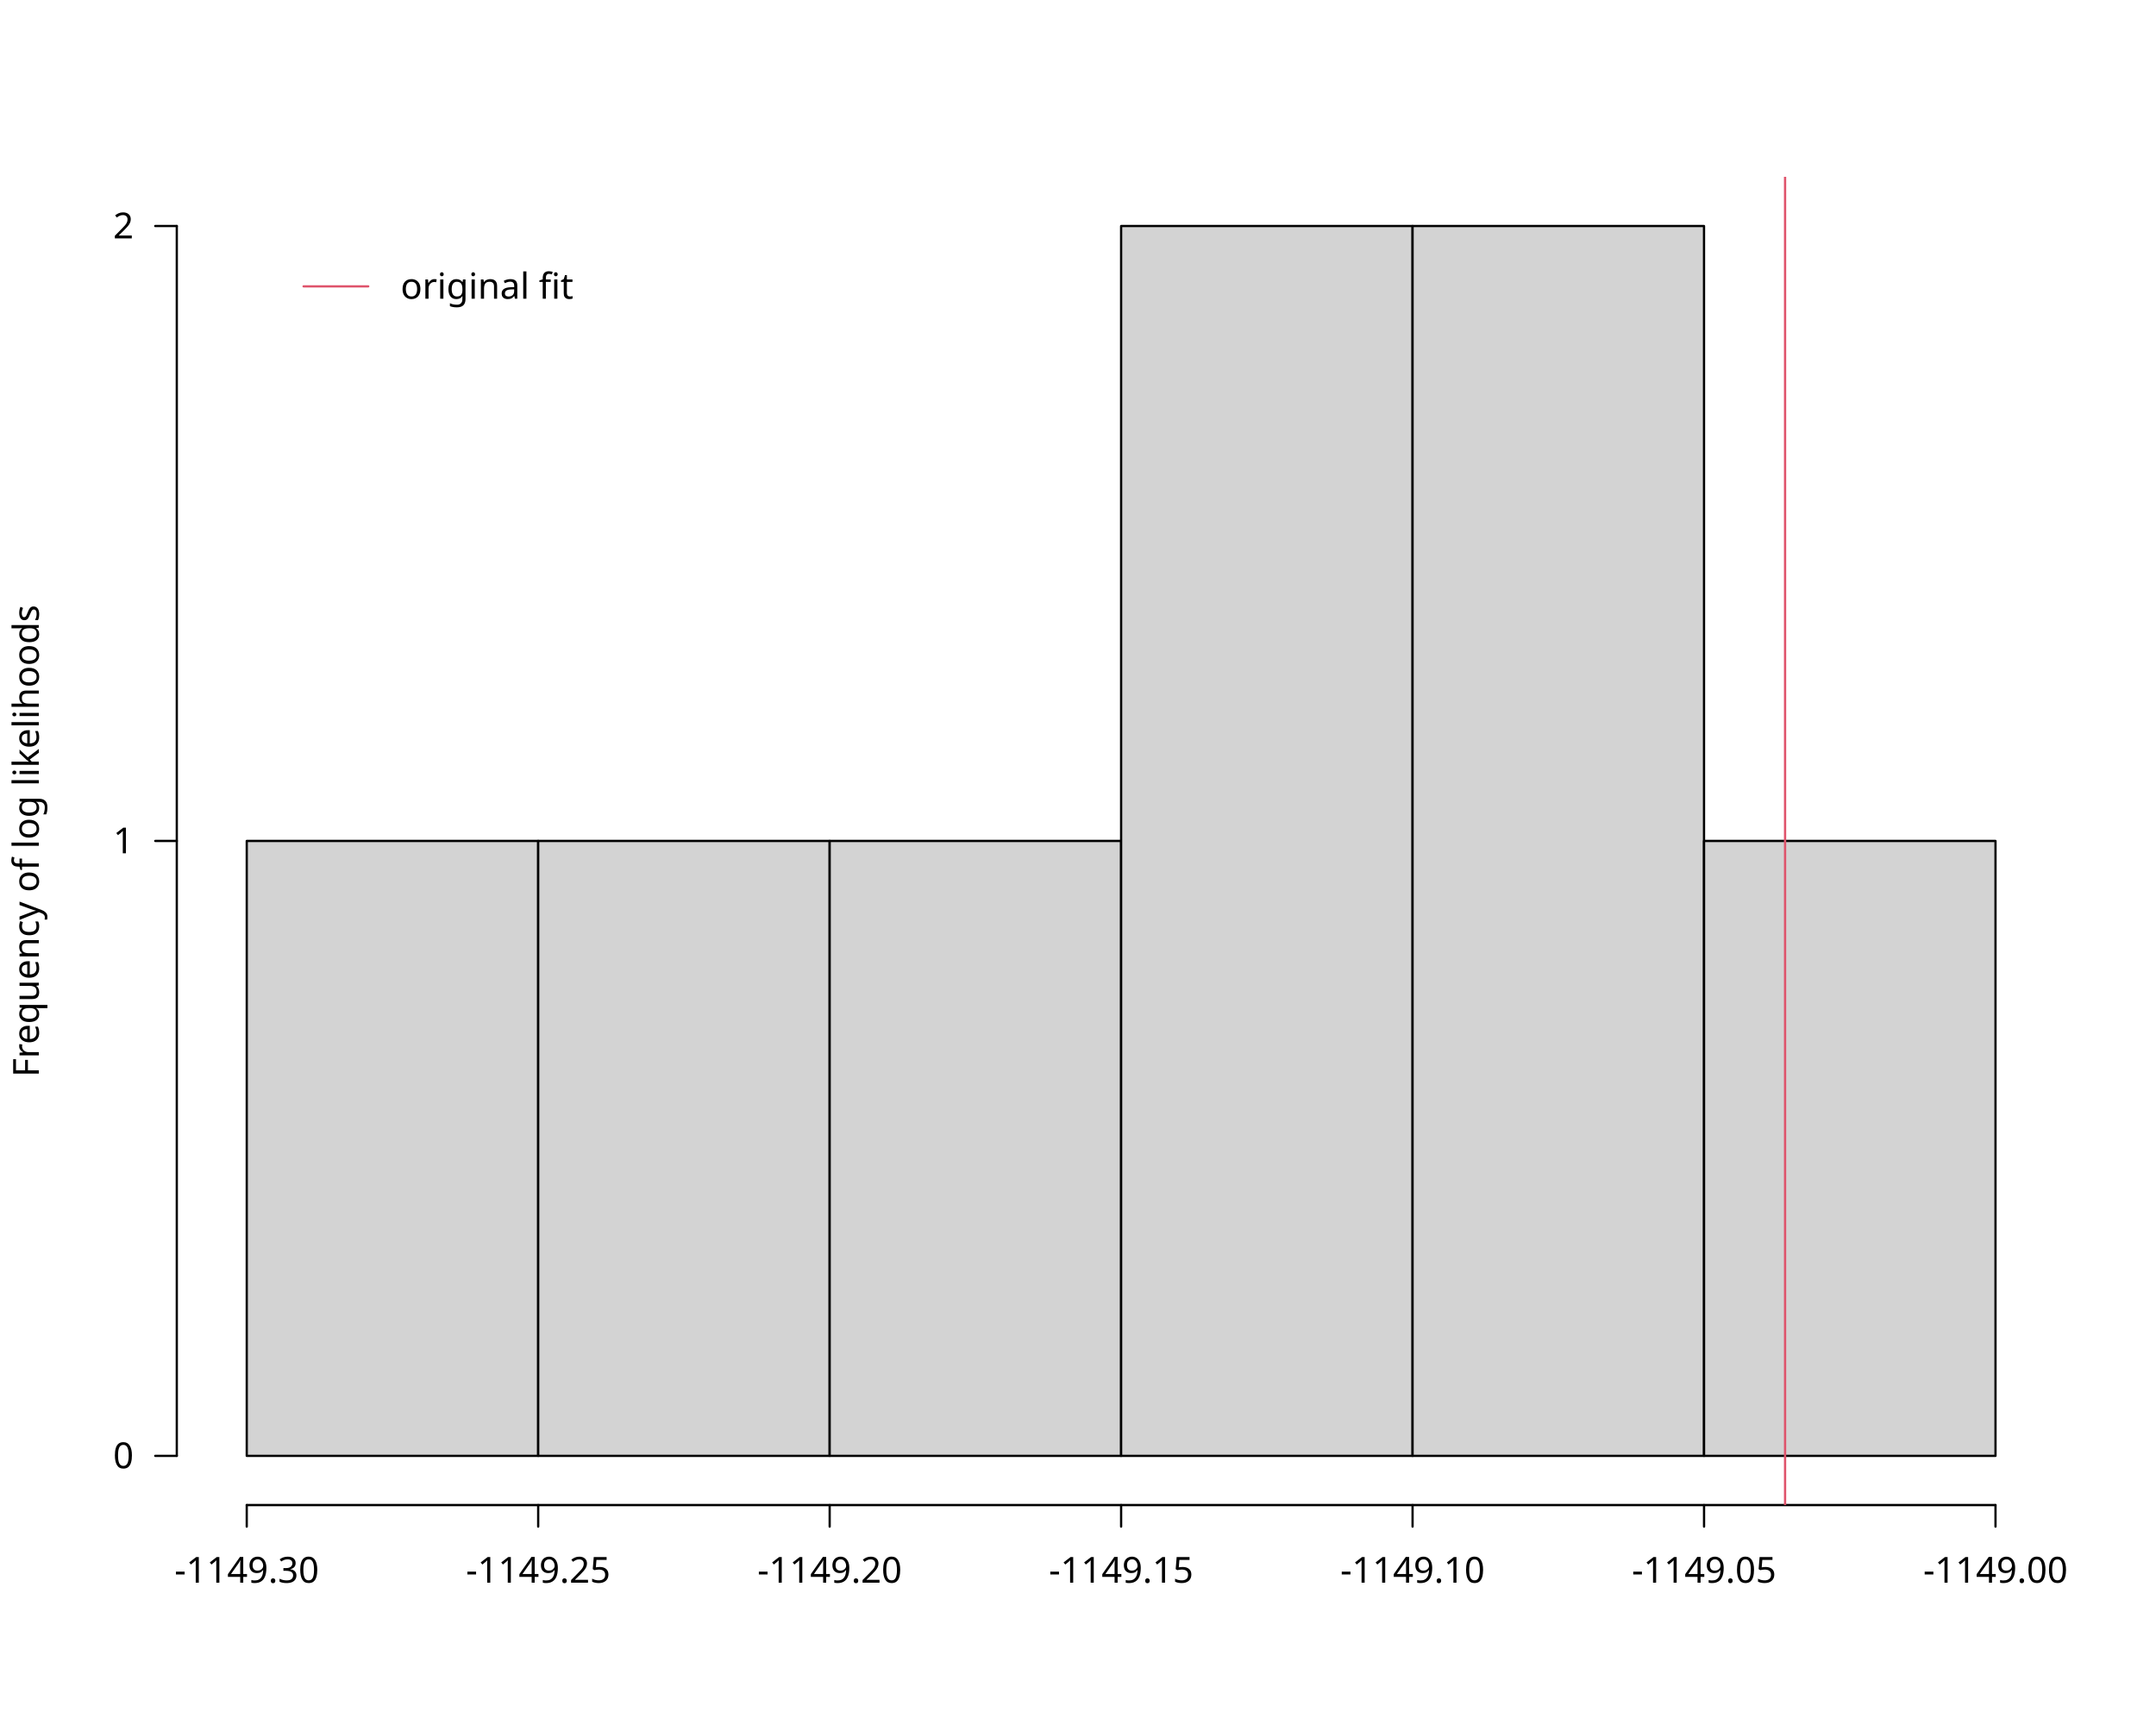
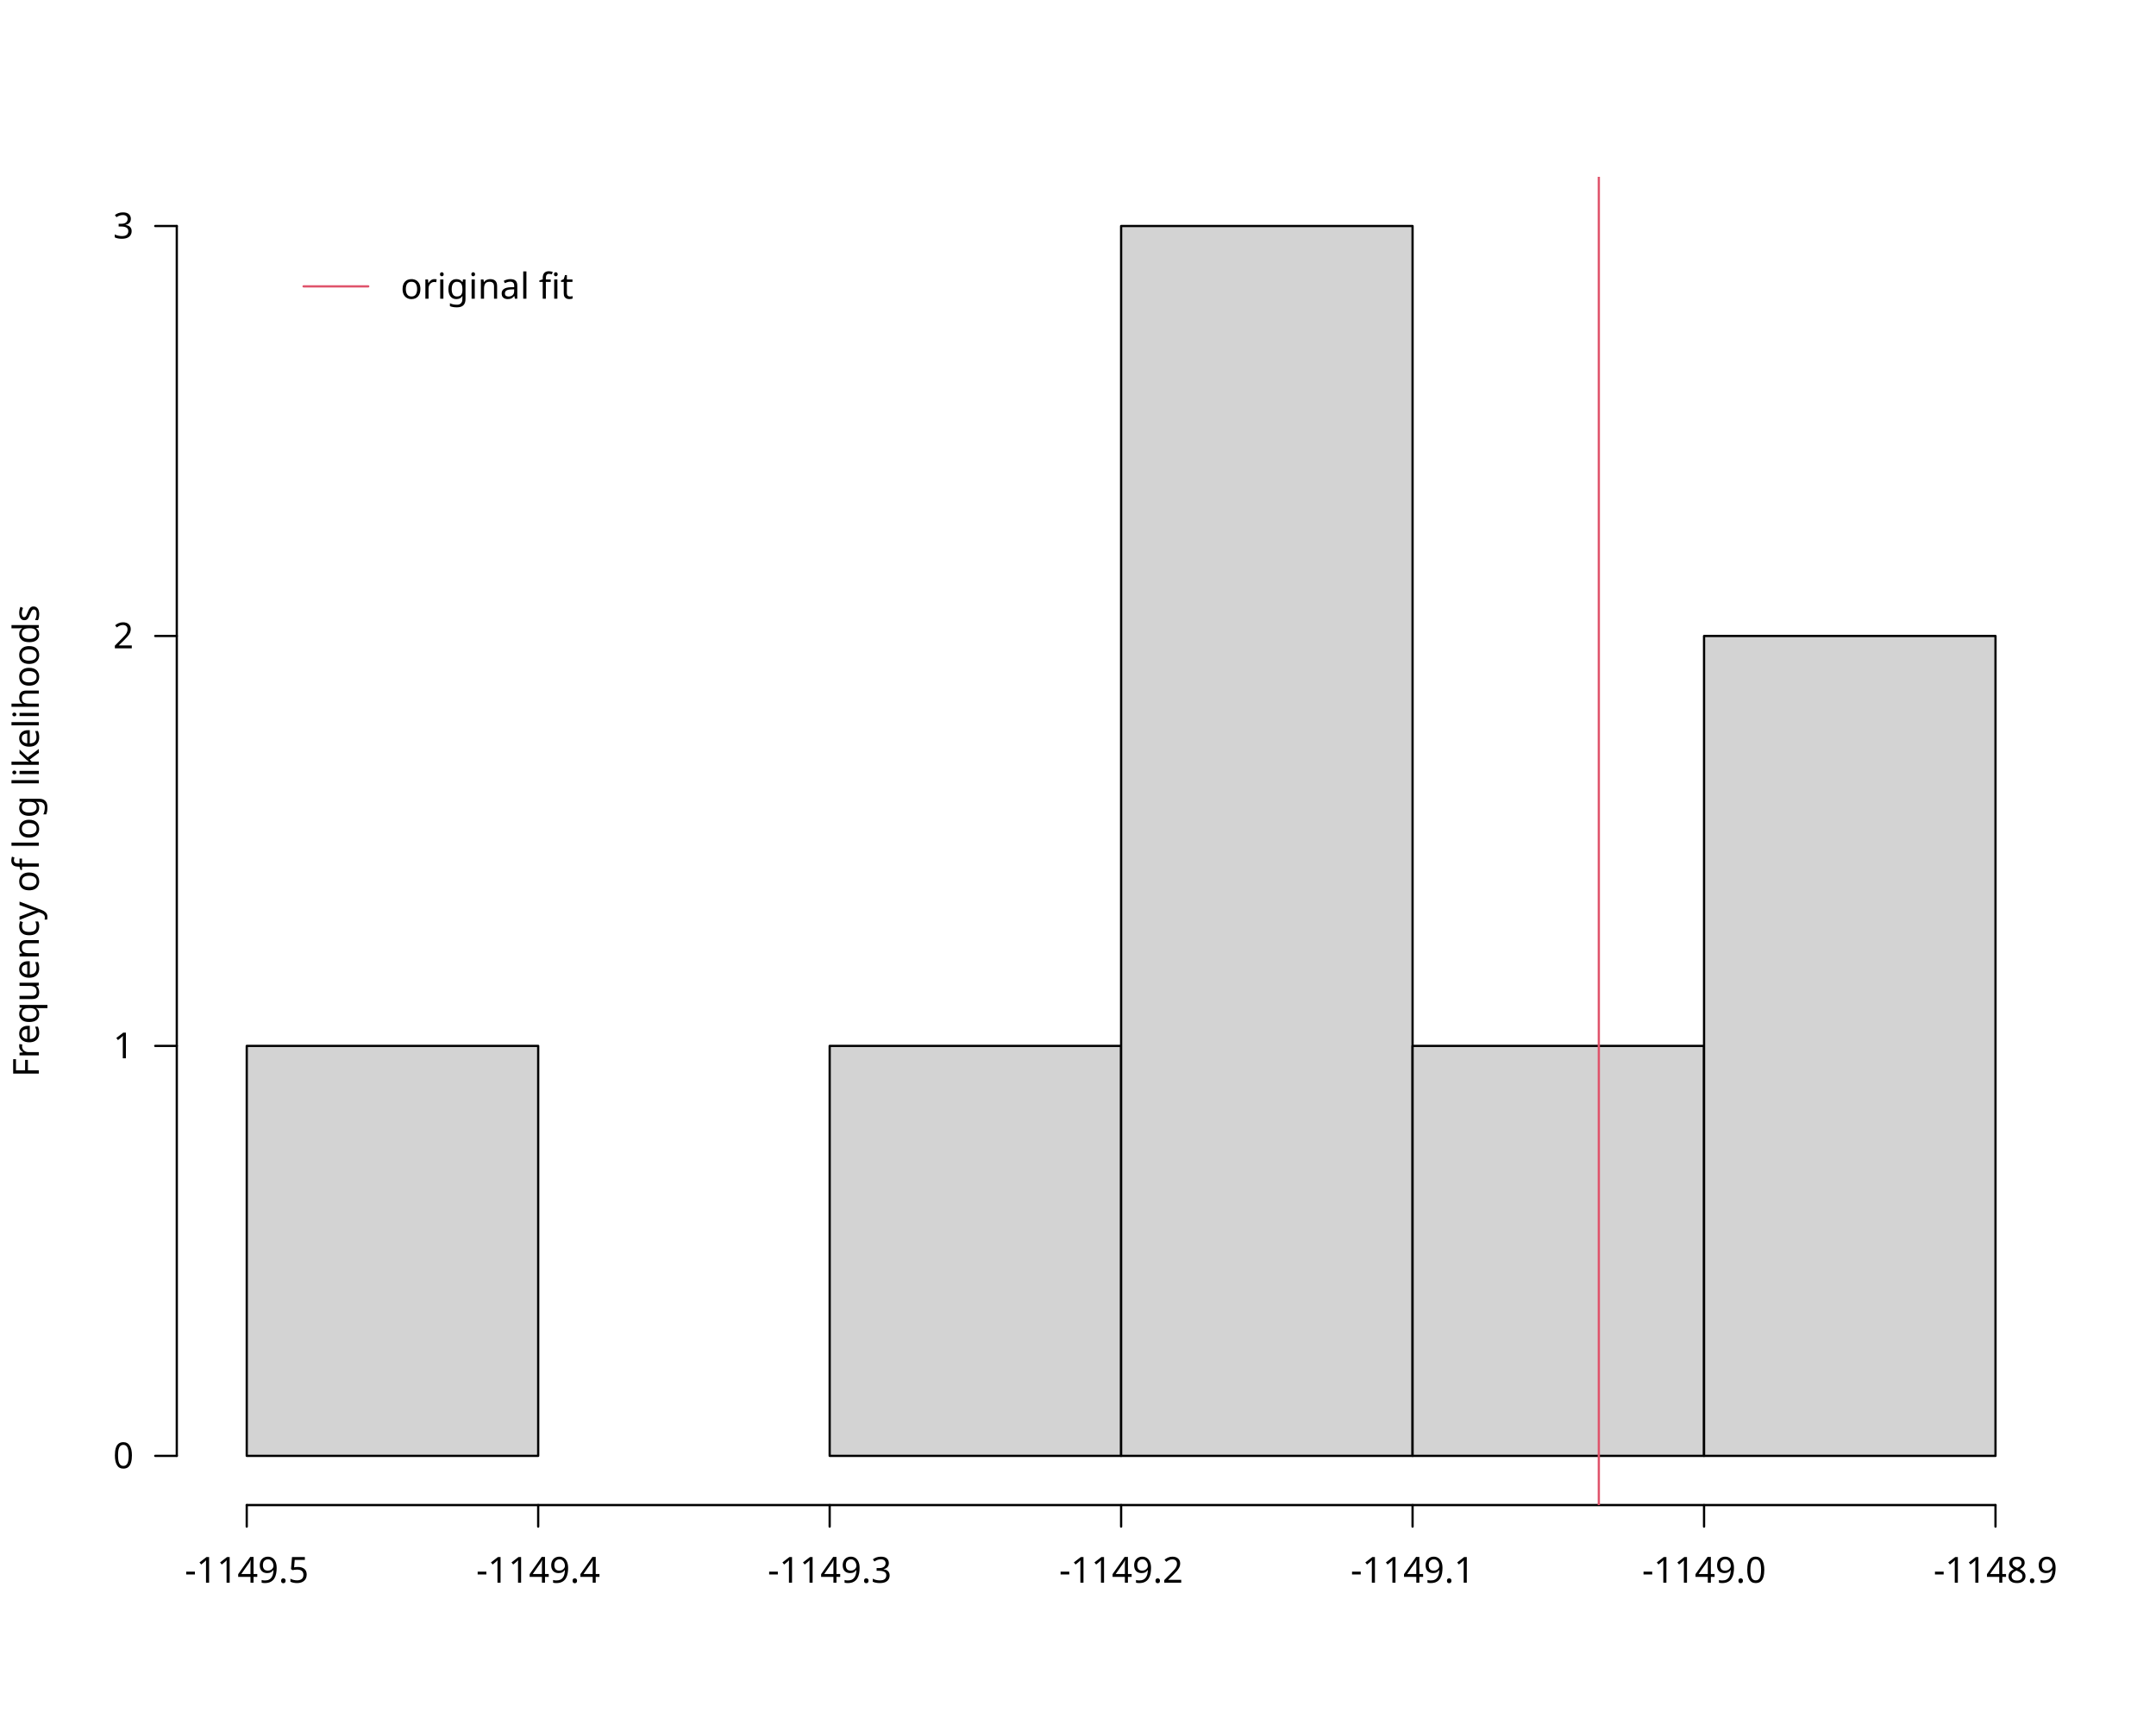
<svg xmlns="http://www.w3.org/2000/svg" class="svglite" data-engine-version="2.0" width="720.00pt" height="576.00pt" viewBox="0 0 720.00 576.00">
  <defs>
    <style type="text/css">
    .svglite line, .svglite polyline, .svglite polygon, .svglite path, .svglite rect, .svglite circle {
      fill: none;
      stroke: #000000;
      stroke-linecap: round;
      stroke-linejoin: round;
      stroke-miterlimit: 10.00;
    }
  </style>
  </defs>
  <rect width="100%" height="100%" style="stroke: none; fill: #FFFFFF;" />
  <defs>
    <clipPath id="cpMC4wMHw3MjAuMDB8MC4wMHw1NzYuMDA=">
      <rect x="0.00" y="0.00" width="720.00" height="576.00" />
    </clipPath>
  </defs>
  <g clip-path="url(#cpMC4wMHw3MjAuMDB8MC4wMHw1NzYuMDA=)">
    <text transform="translate(12.96,280.80) rotate(-90)" text-anchor="middle" style="font-size: 12.00px; font-family: sans;" textLength="148.77px" lengthAdjust="spacingAndGlyphs">Frequency of log likelihoods</text>
    <line x1="82.40" y1="502.56" x2="666.40" y2="502.56" style="stroke-width: 0.75;" />
    <line x1="82.40" y1="502.56" x2="82.40" y2="509.76" style="stroke-width: 0.75;" />
    <line x1="179.73" y1="502.56" x2="179.73" y2="509.76" style="stroke-width: 0.75;" />
    <line x1="277.07" y1="502.56" x2="277.07" y2="509.76" style="stroke-width: 0.75;" />
    <line x1="374.40" y1="502.56" x2="374.40" y2="509.76" style="stroke-width: 0.75;" />
    <line x1="471.73" y1="502.56" x2="471.73" y2="509.76" style="stroke-width: 0.75;" />
    <line x1="569.07" y1="502.56" x2="569.07" y2="509.76" style="stroke-width: 0.75;" />
    <line x1="666.40" y1="502.56" x2="666.40" y2="509.76" style="stroke-width: 0.75;" />
-     <text x="82.40" y="528.48" text-anchor="middle" style="font-size: 12.00px; font-family: sans;" textLength="47.38px" lengthAdjust="spacingAndGlyphs">-1149.30</text>
-     <text x="179.73" y="528.48" text-anchor="middle" style="font-size: 12.00px; font-family: sans;" textLength="47.38px" lengthAdjust="spacingAndGlyphs">-1149.25</text>
-     <text x="277.07" y="528.48" text-anchor="middle" style="font-size: 12.00px; font-family: sans;" textLength="47.38px" lengthAdjust="spacingAndGlyphs">-1149.20</text>
-     <text x="374.40" y="528.48" text-anchor="middle" style="font-size: 12.00px; font-family: sans;" textLength="47.38px" lengthAdjust="spacingAndGlyphs">-1149.15</text>
-     <text x="471.73" y="528.48" text-anchor="middle" style="font-size: 12.00px; font-family: sans;" textLength="47.38px" lengthAdjust="spacingAndGlyphs">-1149.10</text>
-     <text x="569.07" y="528.48" text-anchor="middle" style="font-size: 12.00px; font-family: sans;" textLength="47.38px" lengthAdjust="spacingAndGlyphs">-1149.05</text>
-     <text x="666.40" y="528.48" text-anchor="middle" style="font-size: 12.00px; font-family: sans;" textLength="47.38px" lengthAdjust="spacingAndGlyphs">-1149.00</text>
+     <text x="82.40" y="528.48" text-anchor="middle" style="font-size: 12.00px; font-family: sans;" textLength="40.70px" lengthAdjust="spacingAndGlyphs">-1149.5</text>
+     <text x="179.73" y="528.48" text-anchor="middle" style="font-size: 12.00px; font-family: sans;" textLength="40.70px" lengthAdjust="spacingAndGlyphs">-1149.4</text>
+     <text x="277.07" y="528.48" text-anchor="middle" style="font-size: 12.00px; font-family: sans;" textLength="40.70px" lengthAdjust="spacingAndGlyphs">-1149.3</text>
+     <text x="374.40" y="528.48" text-anchor="middle" style="font-size: 12.00px; font-family: sans;" textLength="40.70px" lengthAdjust="spacingAndGlyphs">-1149.2</text>
+     <text x="471.73" y="528.48" text-anchor="middle" style="font-size: 12.00px; font-family: sans;" textLength="40.70px" lengthAdjust="spacingAndGlyphs">-1149.1</text>
+     <text x="569.07" y="528.48" text-anchor="middle" style="font-size: 12.00px; font-family: sans;" textLength="40.70px" lengthAdjust="spacingAndGlyphs">-1149.0</text>
+     <text x="666.40" y="528.48" text-anchor="middle" style="font-size: 12.00px; font-family: sans;" textLength="40.70px" lengthAdjust="spacingAndGlyphs">-1148.9</text>
    <line x1="59.04" y1="486.13" x2="59.04" y2="75.47" style="stroke-width: 0.75;" />
    <line x1="59.04" y1="486.13" x2="51.84" y2="486.13" style="stroke-width: 0.75;" />
-     <line x1="59.04" y1="280.80" x2="51.84" y2="280.80" style="stroke-width: 0.75;" />
+     <line x1="59.04" y1="349.24" x2="51.84" y2="349.24" style="stroke-width: 0.75;" />
+     <line x1="59.04" y1="212.36" x2="51.84" y2="212.36" style="stroke-width: 0.75;" />
    <line x1="59.04" y1="75.47" x2="51.84" y2="75.47" style="stroke-width: 0.75;" />
    <text x="44.64" y="490.26" text-anchor="end" style="font-size: 12.00px; font-family: sans;" textLength="6.67px" lengthAdjust="spacingAndGlyphs">0</text>
-     <text x="44.64" y="284.93" text-anchor="end" style="font-size: 12.00px; font-family: sans;" textLength="6.67px" lengthAdjust="spacingAndGlyphs">1</text>
-     <text x="44.64" y="79.60" text-anchor="end" style="font-size: 12.00px; font-family: sans;" textLength="6.67px" lengthAdjust="spacingAndGlyphs">2</text>
+     <text x="44.64" y="353.37" text-anchor="end" style="font-size: 12.00px; font-family: sans;" textLength="6.67px" lengthAdjust="spacingAndGlyphs">1</text>
+     <text x="44.64" y="216.48" text-anchor="end" style="font-size: 12.00px; font-family: sans;" textLength="6.67px" lengthAdjust="spacingAndGlyphs">2</text>
+     <text x="44.64" y="79.60" text-anchor="end" style="font-size: 12.00px; font-family: sans;" textLength="6.67px" lengthAdjust="spacingAndGlyphs">3</text>
  </g>
  <defs>
    <clipPath id="cpNTkuMDR8Njg5Ljc2fDU5LjA0fDUwMi41Ng==">
      <rect x="59.04" y="59.04" width="630.72" height="443.52" />
    </clipPath>
  </defs>
  <g clip-path="url(#cpNTkuMDR8Njg5Ljc2fDU5LjA0fDUwMi41Ng==)">
-     <rect x="82.40" y="280.80" width="97.33" height="205.33" style="stroke-width: 0.75; fill: #D3D3D3;" />
-     <rect x="179.73" y="280.80" width="97.33" height="205.33" style="stroke-width: 0.75; fill: #D3D3D3;" />
-     <rect x="277.07" y="280.80" width="97.33" height="205.33" style="stroke-width: 0.75; fill: #D3D3D3;" />
+     <rect x="82.40" y="349.24" width="97.33" height="136.89" style="stroke-width: 0.75; fill: #D3D3D3;" />
+     <rect x="179.73" y="486.13" width="97.33" height="0.00" style="stroke-width: 0.75; fill: #D3D3D3;" />
+     <rect x="277.07" y="349.24" width="97.33" height="136.89" style="stroke-width: 0.75; fill: #D3D3D3;" />
    <rect x="374.40" y="75.47" width="97.33" height="410.67" style="stroke-width: 0.75; fill: #D3D3D3;" />
-     <rect x="471.73" y="75.47" width="97.33" height="410.67" style="stroke-width: 0.75; fill: #D3D3D3;" />
-     <rect x="569.07" y="280.80" width="97.33" height="205.33" style="stroke-width: 0.75; fill: #D3D3D3;" />
-     <line x1="596.13" y1="502.56" x2="596.13" y2="59.04" style="stroke-width: 0.75; stroke: #DF536B;" />
+     <rect x="471.73" y="349.24" width="97.33" height="136.89" style="stroke-width: 0.75; fill: #D3D3D3;" />
+     <rect x="569.07" y="212.36" width="97.33" height="273.78" style="stroke-width: 0.75; fill: #D3D3D3;" />
+     <line x1="533.93" y1="502.56" x2="533.93" y2="59.04" style="stroke-width: 0.75; stroke: #DF536B;" />
    <line x1="101.38" y1="95.62" x2="122.98" y2="95.62" style="stroke-width: 0.75; stroke: #DF536B;" />
    <text x="133.78" y="99.75" style="font-size: 12.00px; font-family: sans;" textLength="51.35px" lengthAdjust="spacingAndGlyphs">original fit</text>
  </g>
</svg>
